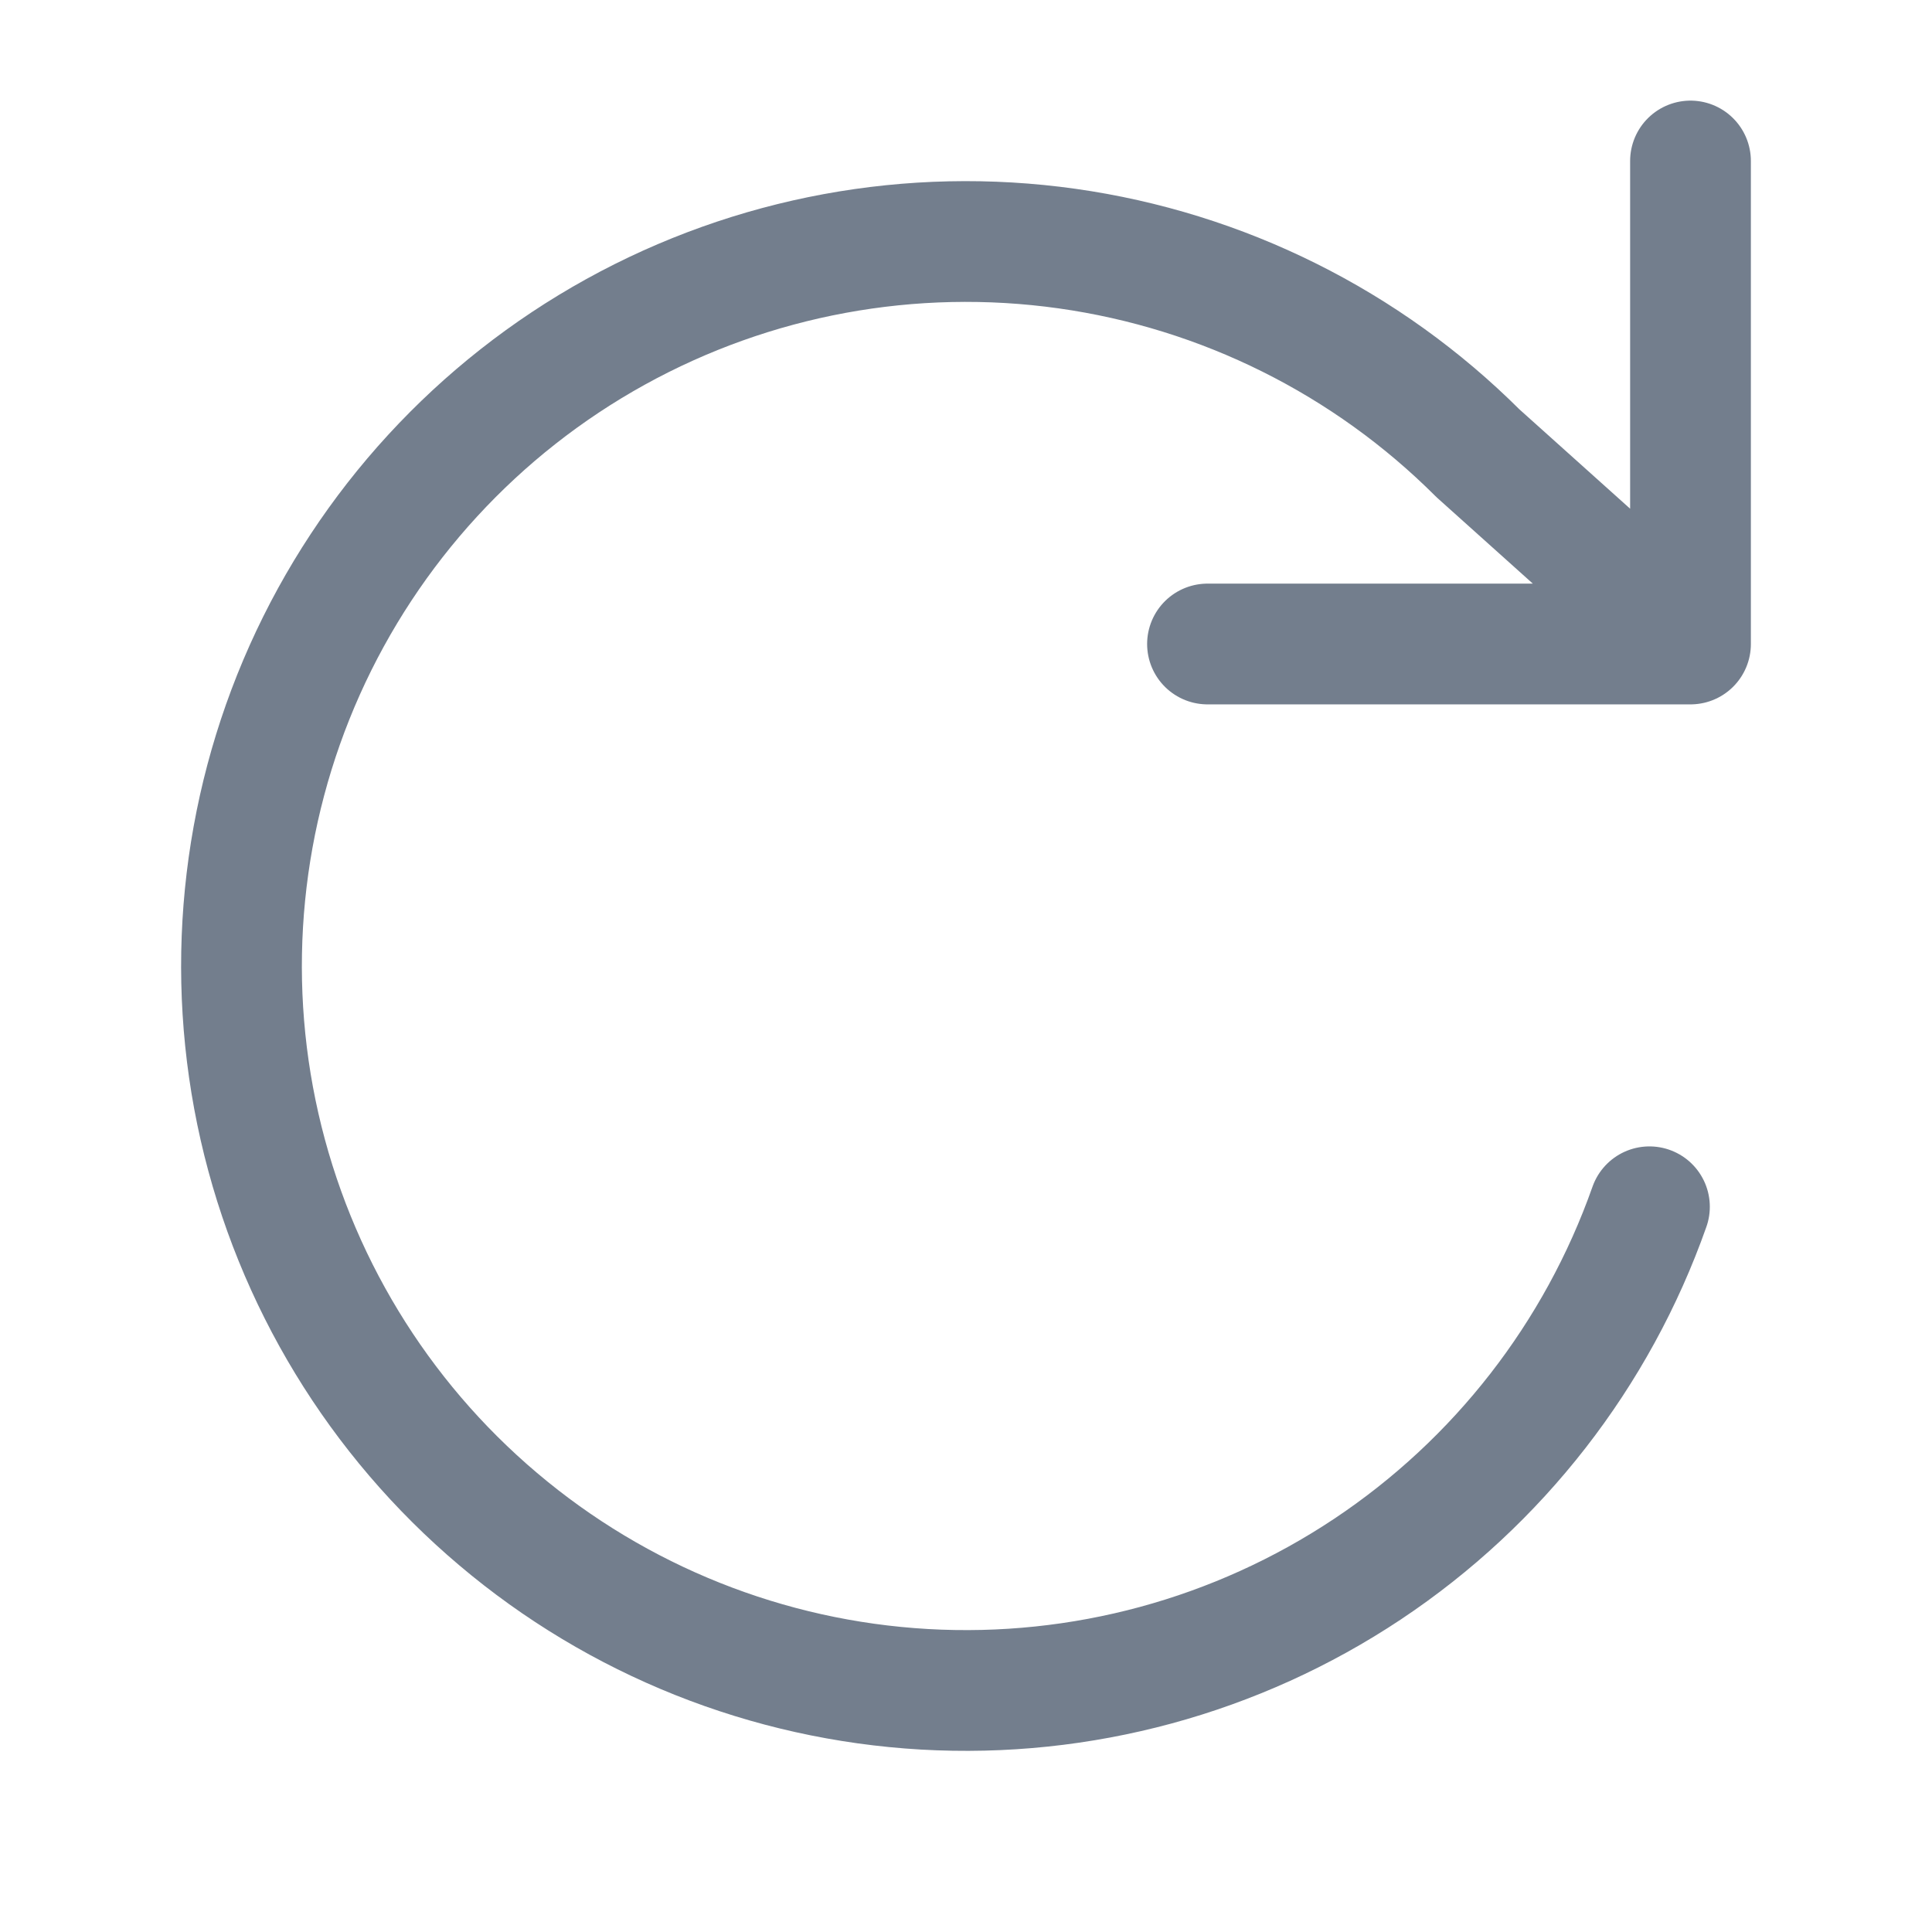
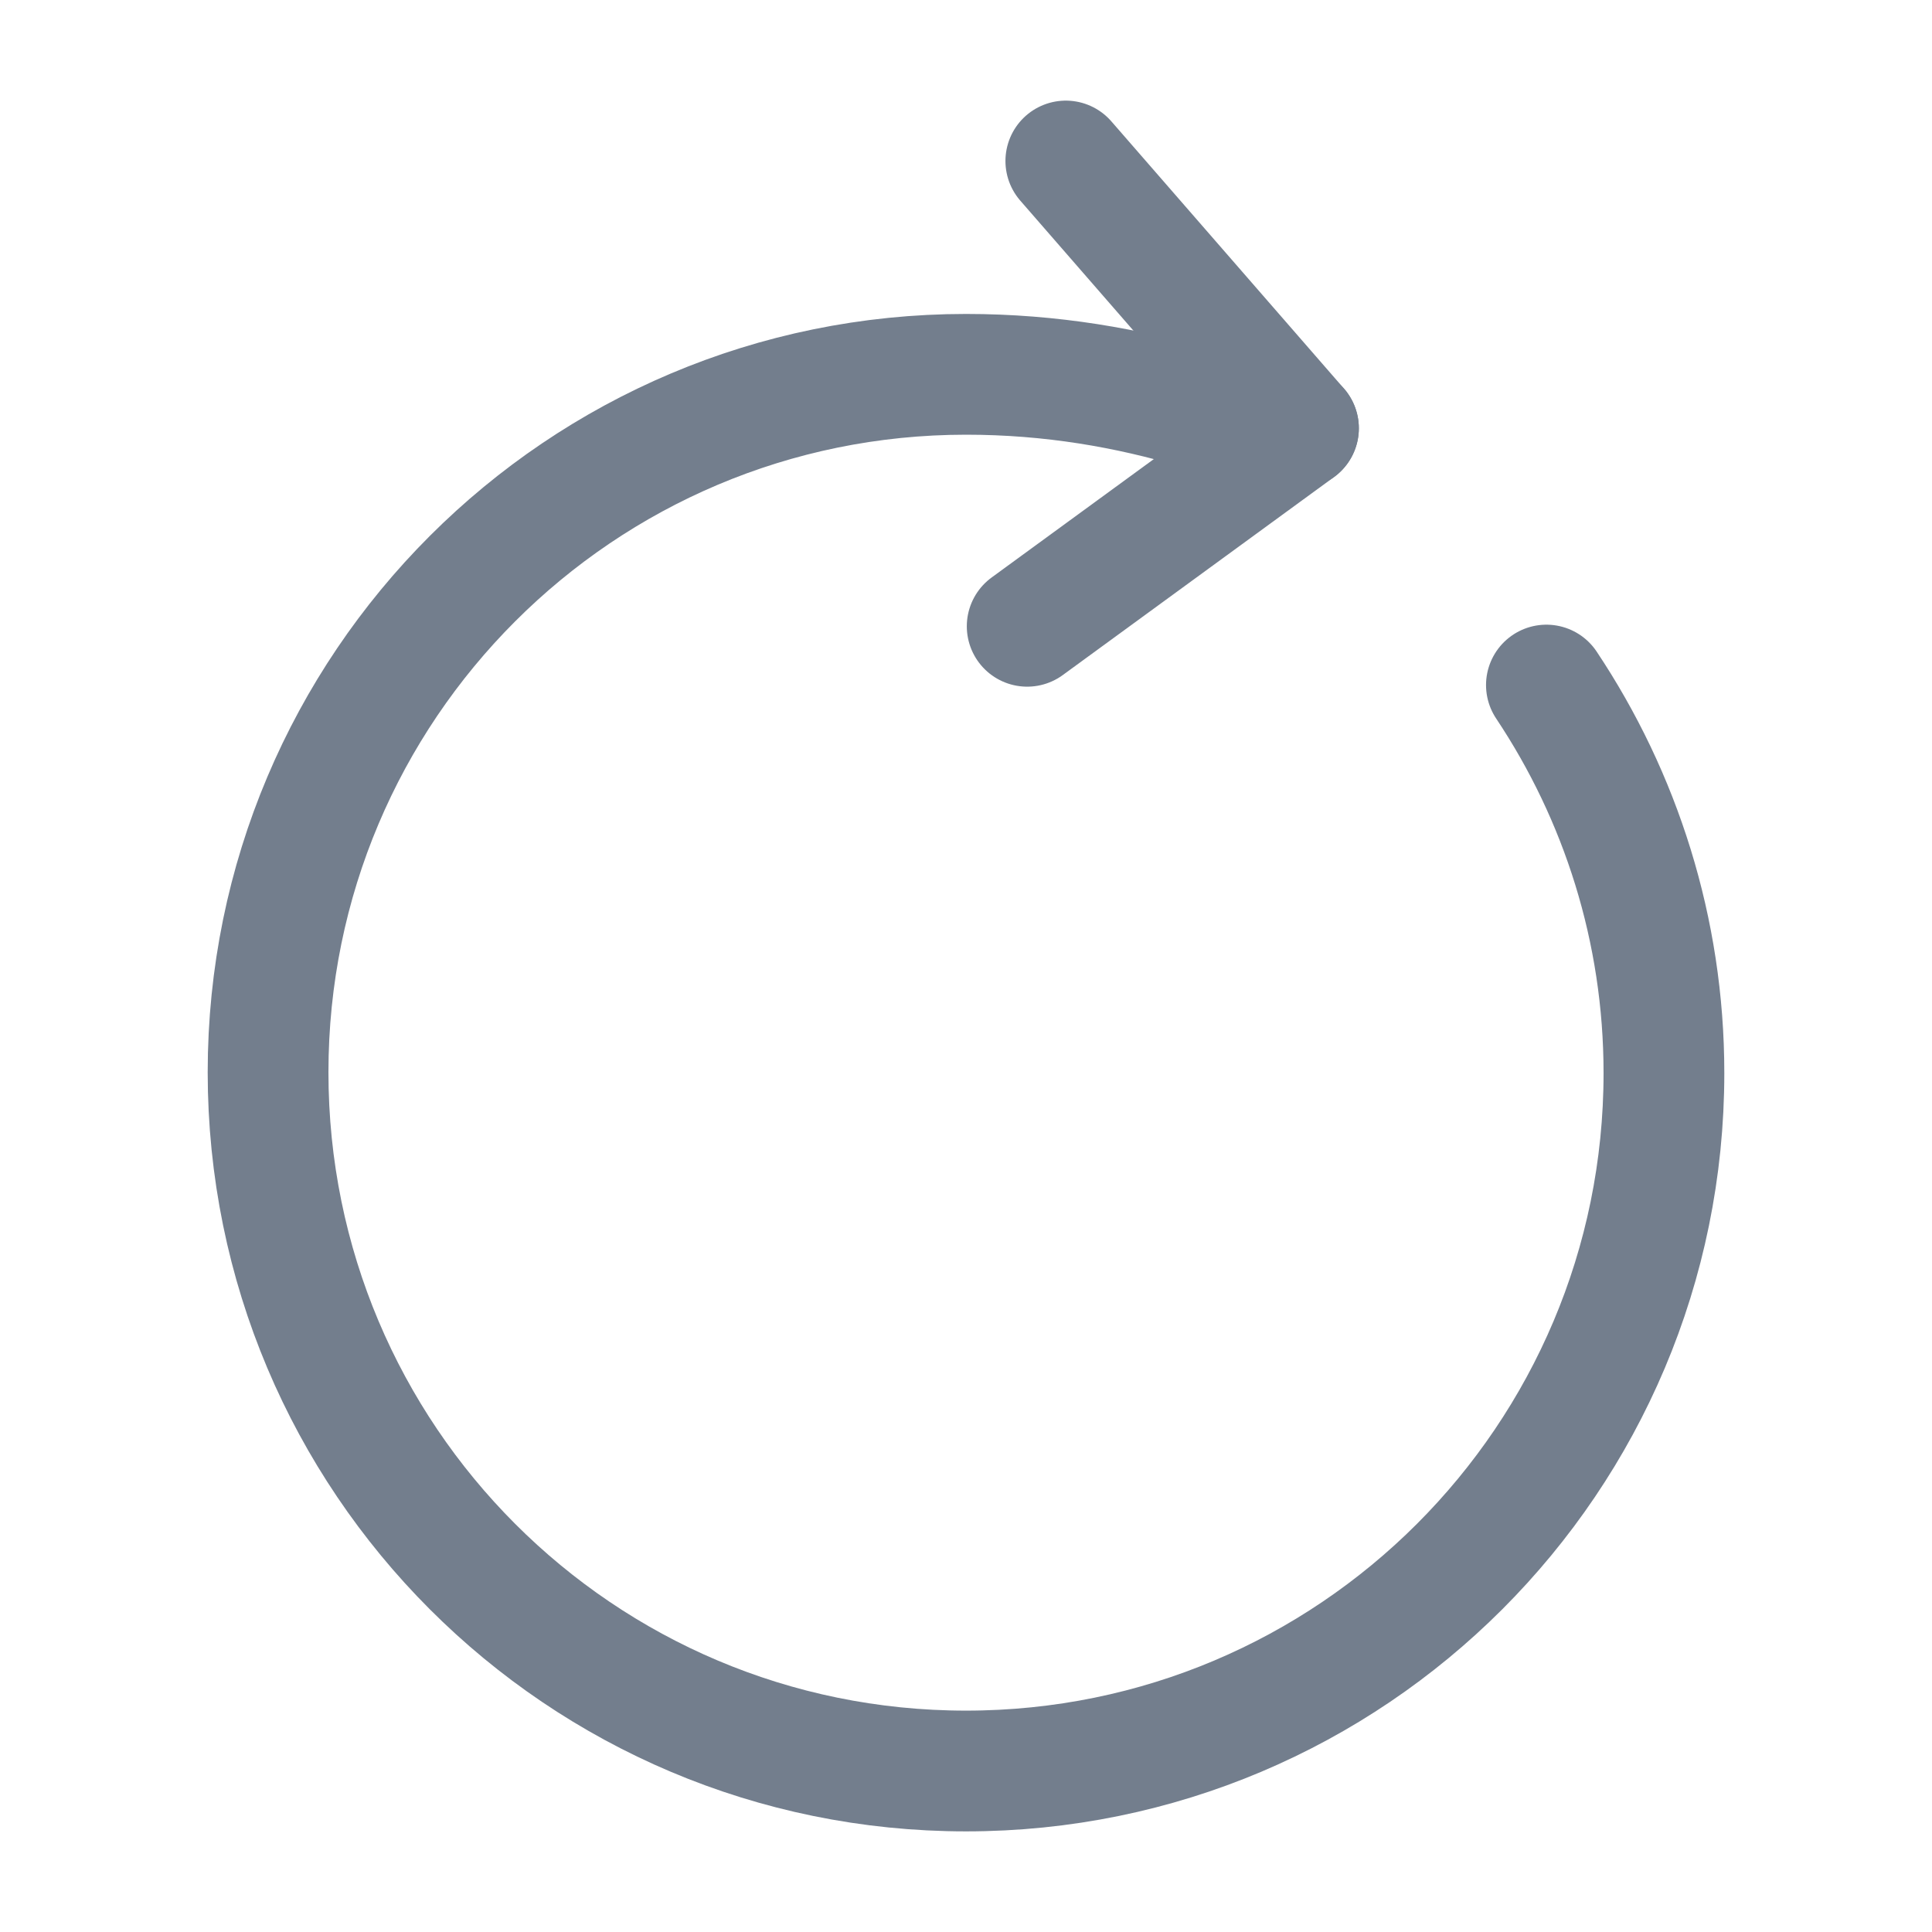
<svg xmlns="http://www.w3.org/2000/svg" width="24" height="24" viewBox="0 0 24 24" fill="none">
-   <path d="M21 2V8M21 8H15M21 8L18.36 5.631C16.979 4.252 15.187 3.36 13.255 3.088C11.322 2.816 9.354 3.179 7.646 4.123C5.938 5.067 4.584 6.541 3.786 8.322C2.989 10.103 2.791 12.094 3.224 13.997C3.657 15.9 4.697 17.61 6.187 18.87C7.676 20.131 9.535 20.873 11.483 20.985C13.432 21.097 15.364 20.573 16.988 19.492C18.612 18.411 19.841 16.831 20.49 14.991" stroke="#737e8d" stroke-width="1.5" stroke-linecap="round" stroke-linejoin="round" />
+   <path d="M14.89 5.08C14.02 4.82 13.06 4.65 12 4.65C7.21 4.65 3.33 8.53 3.33 13.32C3.33 18.12 7.21 22 12 22C16.79 22 20.67 18.12 20.67 13.33C20.67 11.55 20.13 9.89 19.21 8.51" stroke="#737E8D" stroke-width="1.5" stroke-linecap="round" stroke-linejoin="round" />
+   <path d="M16.13 5.32L13.24 2" stroke="#737E8D" stroke-width="1.5" stroke-linecap="round" stroke-linejoin="round" />
+   <path d="M16.13 5.32L12.76 7.78" stroke="#737E8D" stroke-width="1.5" stroke-linecap="round" stroke-linejoin="round" />
</svg>
